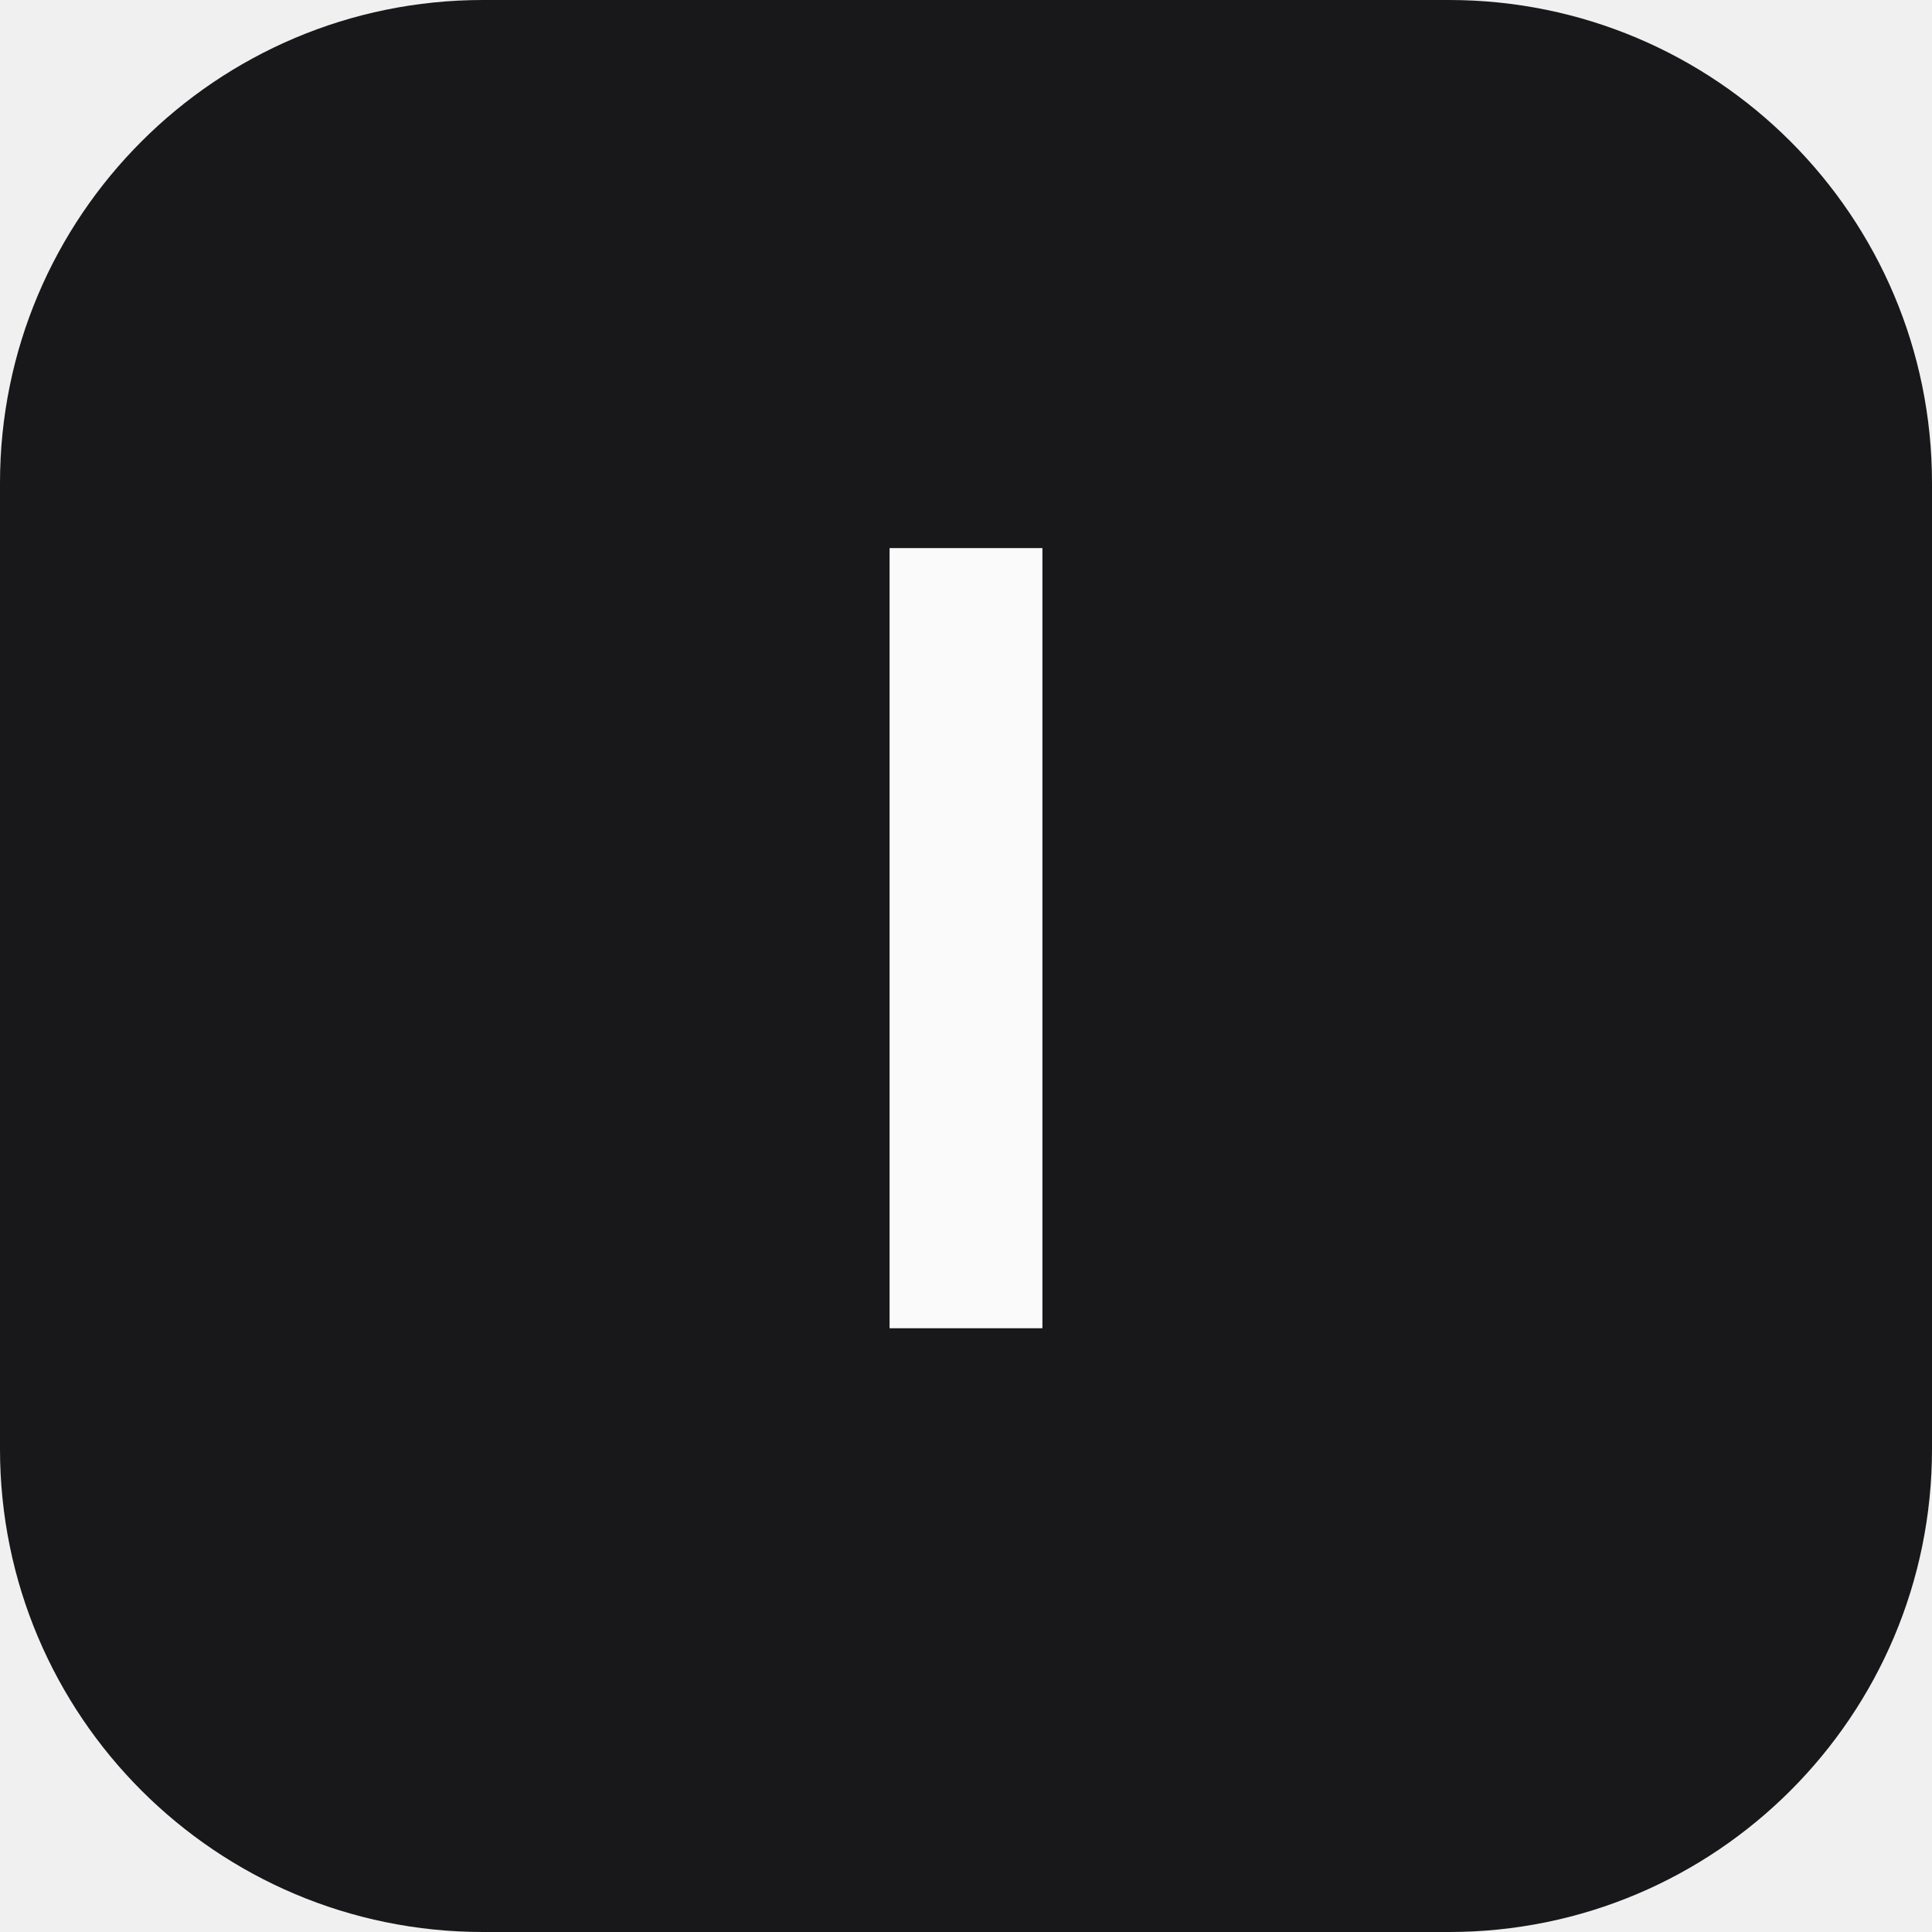
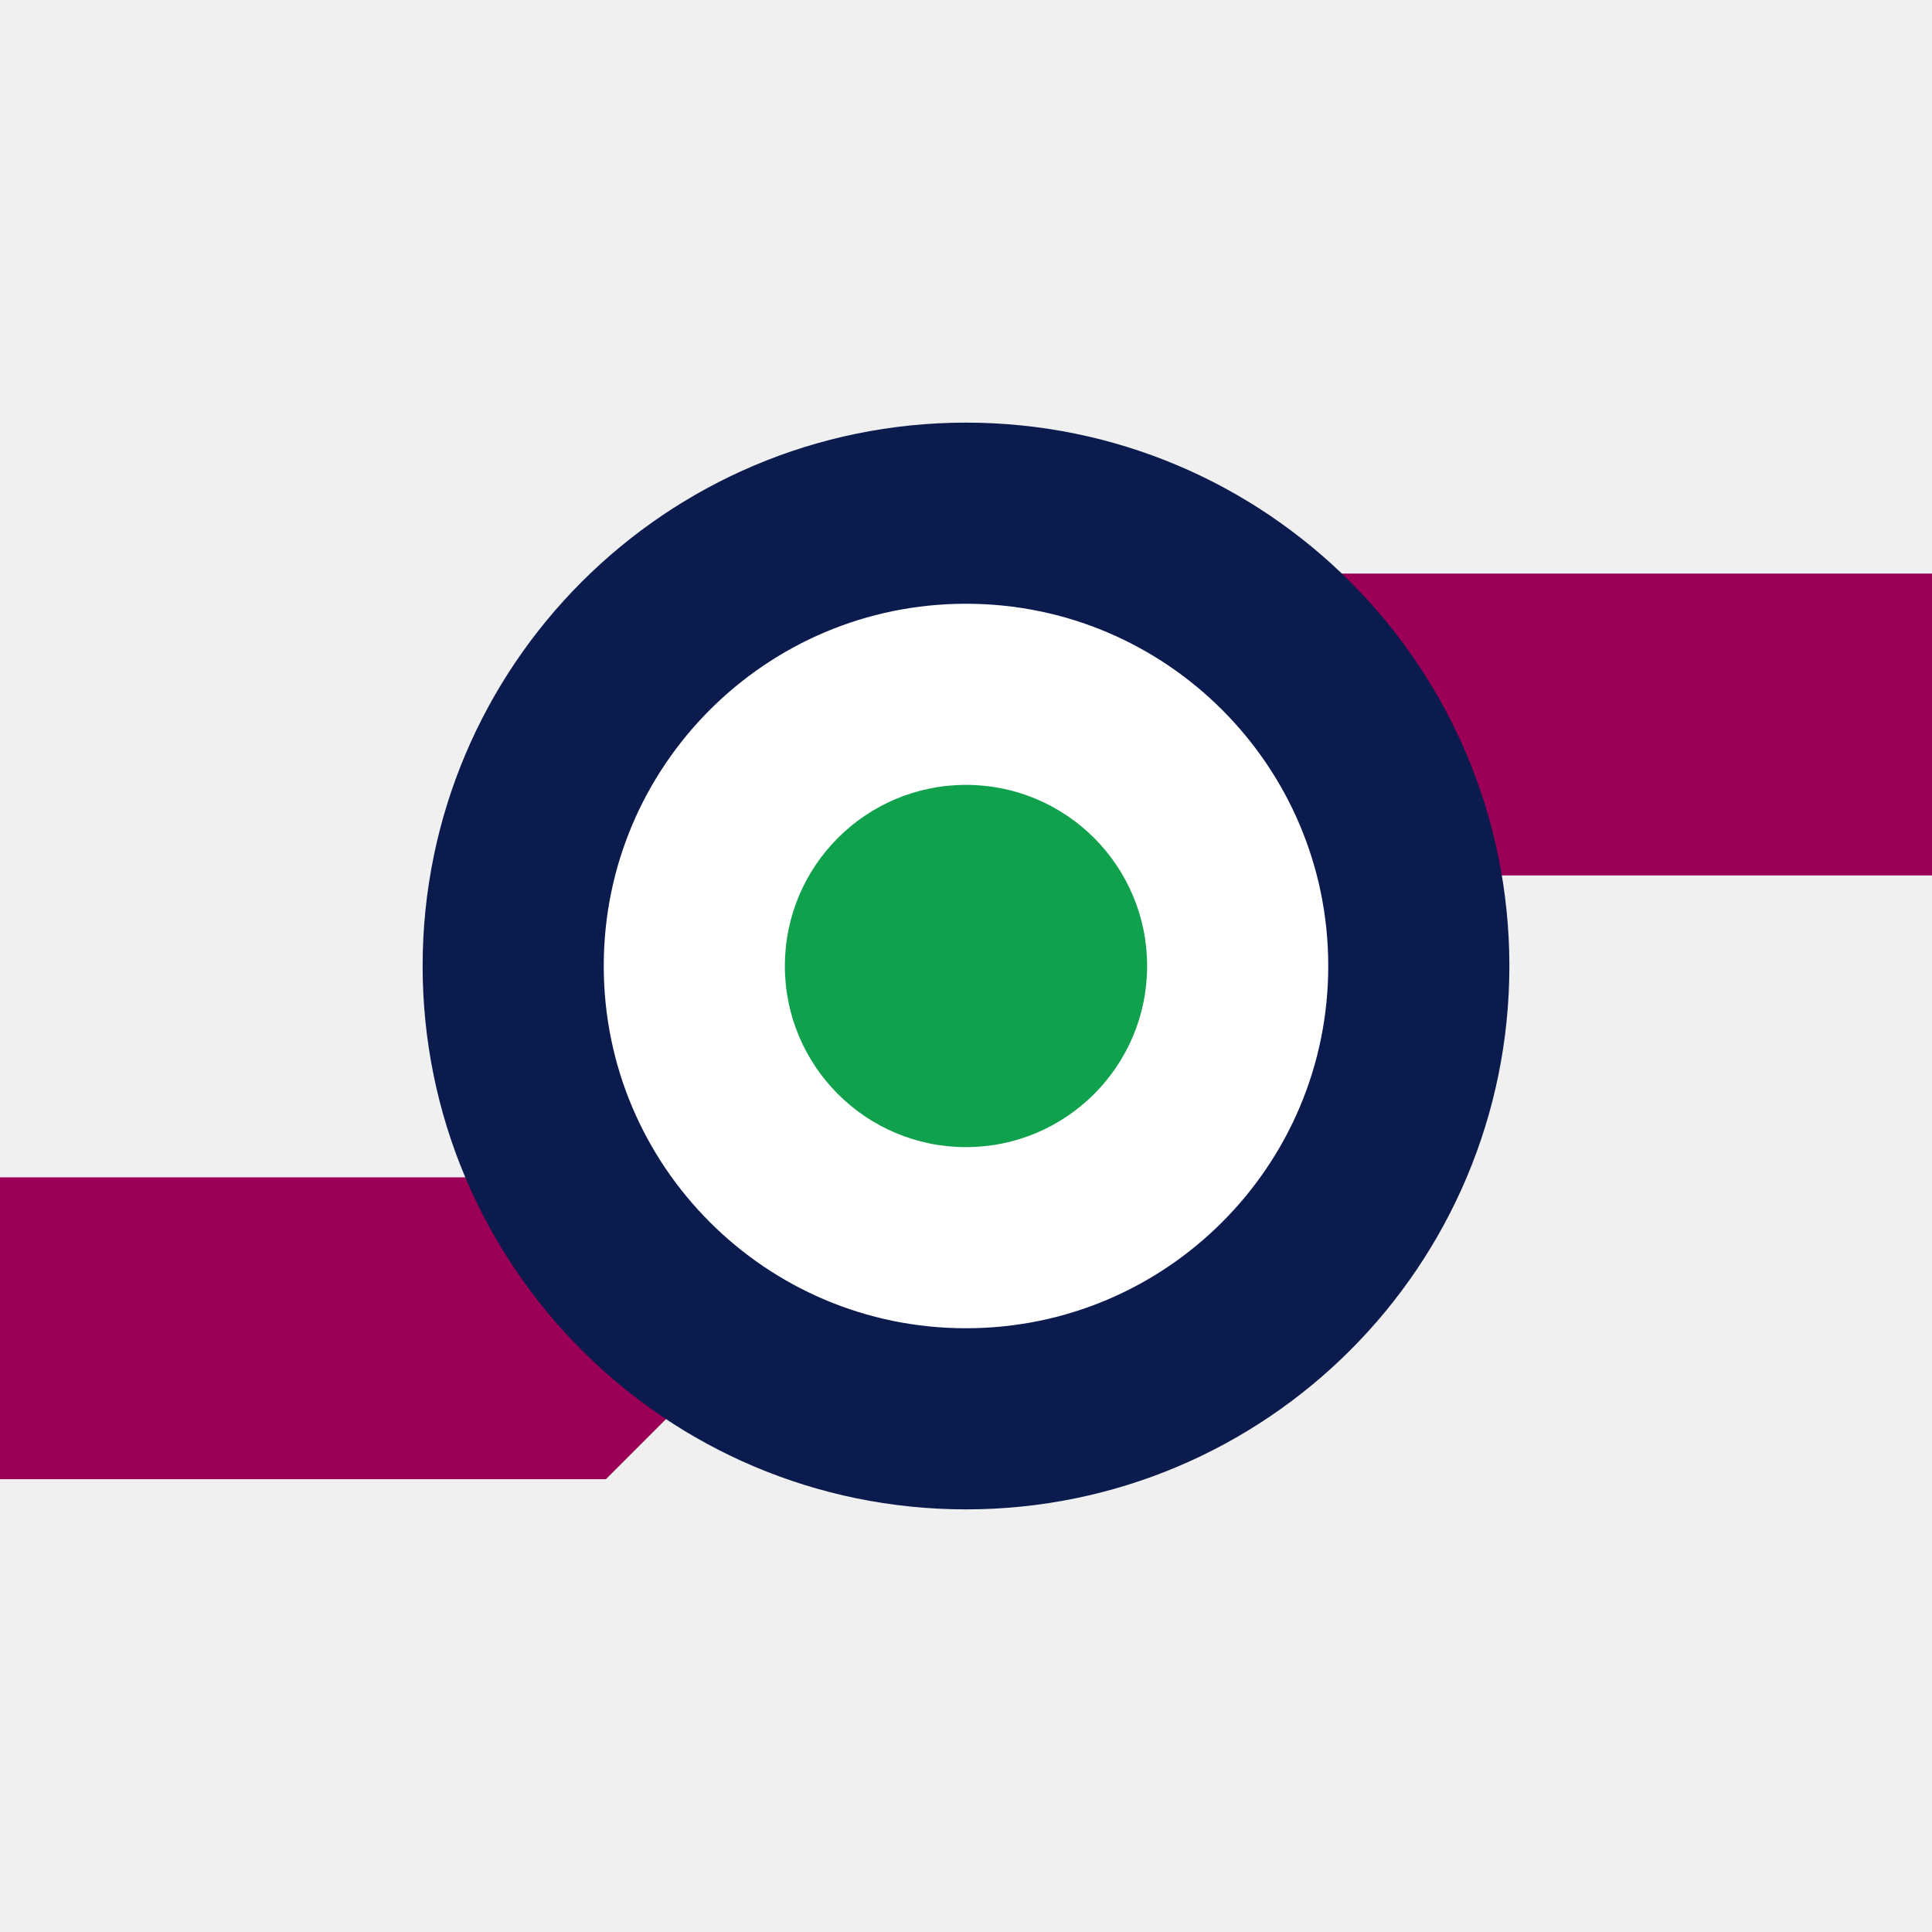
<svg xmlns="http://www.w3.org/2000/svg" viewBox="0 0 32 32">
-   <rect width="32" height="32" rx="8" fill="#18181b" />
-   <text x="16" y="22" font-family="ui-sans-serif,system-ui,sans-serif" font-size="17" font-weight="700" fill="#fafafa" text-anchor="middle">l</text>
+   <path d="M0 22h9l10-10h13" fill="none" stroke="#9b0056" stroke-width="5" />
+   <circle cx="16" cy="16" r="7.5" fill="#fff" stroke="#0b1b4d" stroke-width="3" />
+   <circle cx="16" cy="16" r="3" fill="#10a14d" />
</svg>
